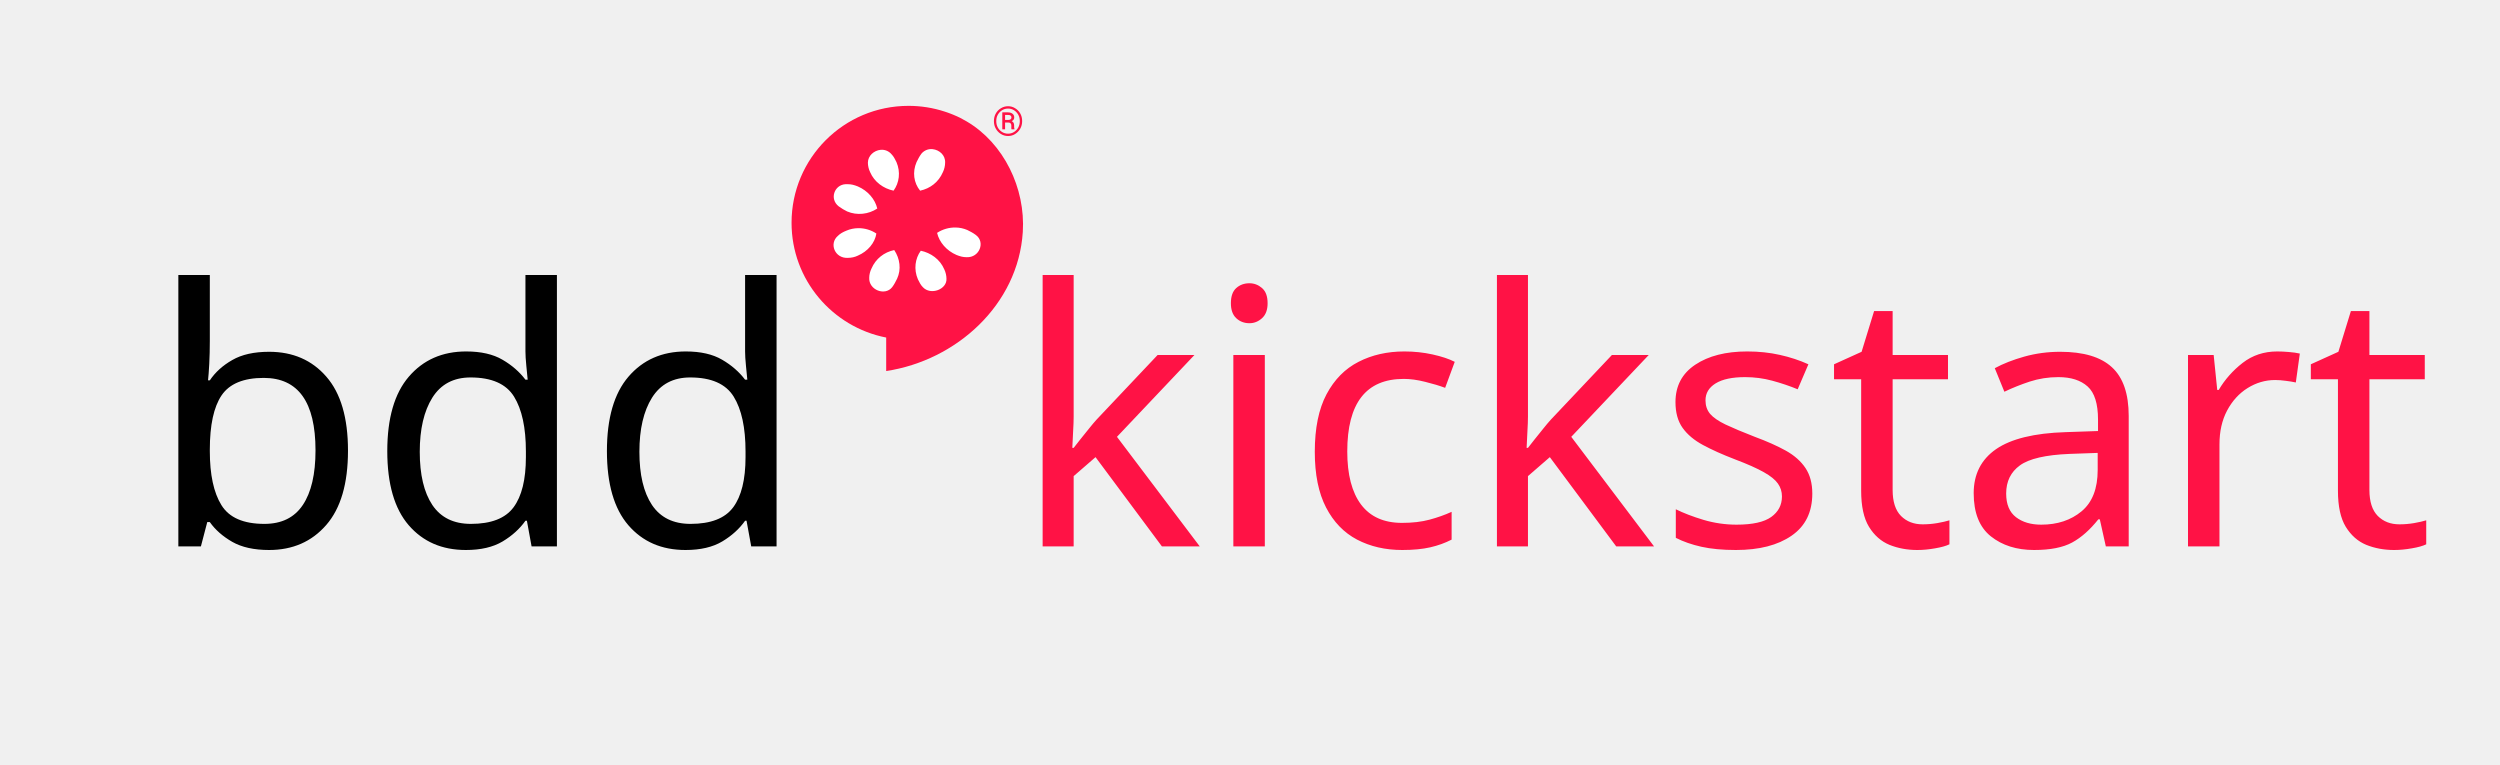
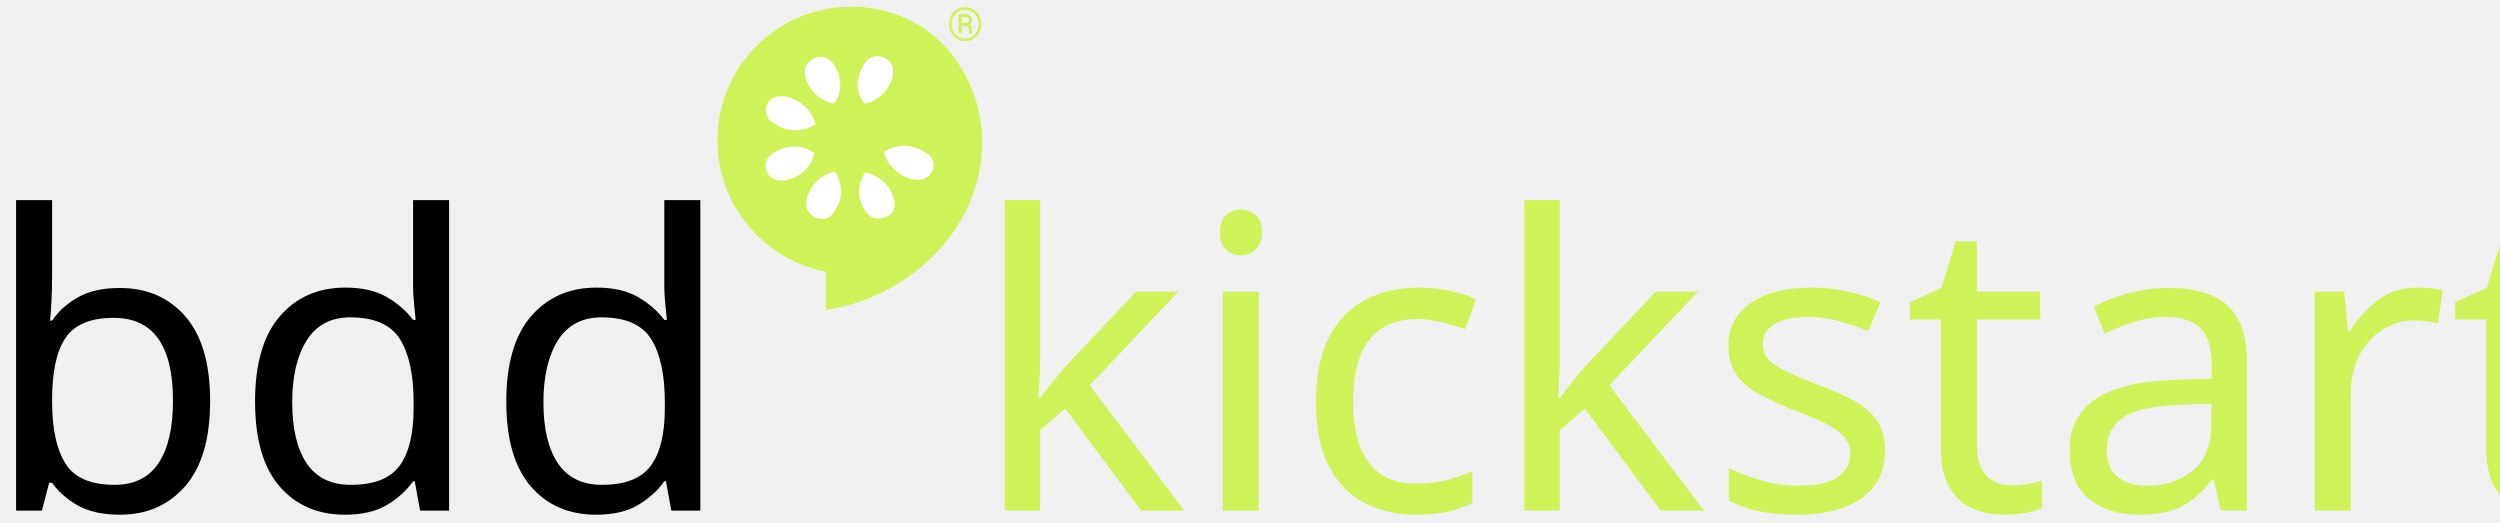
- <svg xmlns="http://www.w3.org/2000/svg" width="350" height="107" viewBox="0 0 350 107">
-   <g fill="none" fill-rule="evenodd">
-     <path d="M0 0h161v104H0z" />
-     <path d="M127.192 14.82c-9.05 0-16.375 7.324-16.375 16.375 0 7.968 5.712 14.589 13.25 16.062v4.688c9.8-1.478 18.478-9.257 19.125-19.47.39-6.146-2.675-12.42-7.844-15.468a13.755 13.755 0 0 0-.906-.5c-.315-.155-.64-.306-.969-.437-.104-.044-.207-.084-.312-.125-.288-.107-.578-.226-.875-.313a16.246 16.246 0 0 0-5.094-.812z" fill="#FF1245" fill-rule="nonzero" />
-     <path d="M130.567 20.882a1.787 1.787 0 0 0-1.562.625c-.3.4-.488.788-.688 1.188-.6 1.4-.4 2.9.5 4 1.4-.3 2.588-1.194 3.188-2.594.2-.4.312-.913.312-1.313.063-1.062-.816-1.81-1.75-1.906zm-7.281.094c-.913.087-1.781.812-1.781 1.812 0 .4.112.913.312 1.313.6 1.4 1.881 2.294 3.281 2.594.8-1.1 1.007-2.6.407-4-.2-.4-.388-.794-.688-1.094a1.757 1.757 0 0 0-1.531-.625zm-4.906 4.812c-1.577.081-2.282 2.063-.97 3.094.4.3.788.519 1.188.719 1.4.6 3.02.394 4.22-.406-.3-1.3-1.32-2.494-2.72-3.094-.5-.2-.906-.313-1.406-.313-.112-.012-.207-.005-.312 0zm15.406 6.063a4.574 4.574 0 0 0-2.594.75c.3 1.3 1.319 2.494 2.719 3.094.5.2.906.312 1.406.312 1.8.1 2.681-2.125 1.281-3.125-.4-.3-.787-.487-1.187-.687a4.32 4.32 0 0 0-1.625-.344zm-13.656.094c-.55.01-1.1.118-1.625.343-.5.2-.888.42-1.188.72-1.3 1.1-.425 3.193 1.375 3.093.5 0 1.006-.113 1.406-.313 1.4-.6 2.394-1.793 2.594-3.093a4.475 4.475 0 0 0-2.562-.75zm5.062 3.062c-1.4.3-2.587 1.194-3.187 2.594-.2.4-.313.881-.313 1.281-.1 1.7 2.219 2.613 3.219 1.313.3-.4.487-.788.687-1.188.6-1.3.394-2.8-.406-4zm3.719.094c-.8 1.1-1.006 2.6-.406 4 .2.4.387.794.687 1.094 1.1 1.2 3.413.312 3.313-1.188 0-.4-.113-.912-.313-1.312-.6-1.4-1.881-2.294-3.281-2.594z" fill="#FFF" fill-rule="nonzero" />
-     <text fill="#000" font-family="InsigniaLTStd, Insignia LT Std" font-size="50">
-       <tspan x="20.72" y="76.5">bdd</tspan>
-     </text>
-     <text fill="#FF1245" font-family="InsigniaLTStd, Insignia LT Std" font-size="50">
-       <tspan x="141.72" y="76.5">kickstart</tspan>
-     </text>
-     <text fill="#FF1245" font-family="Roboto-Regular, Roboto" font-size="5.7">
-       <tspan x="138.9" y="18.98">®</tspan>
-     </text>
+ <svg xmlns="http://www.w3.org/2000/svg" width="306px" height="64px" viewBox="0 0 306 64" version="1.1">
+   <defs />
+   <g id="Page-1" stroke="none" stroke-width="1" fill="none" fill-rule="evenodd">
+     <g id="bdd-kickstart" transform="translate(-23, -14)">
+       <polygon id="Shape" points="0 0 161 0 161 104 0 104" />
+       <path d="M110.817,31.195 C110.817,39.163 116.529,45.784 124.067,47.257 L124.067,51.945 C133.867,50.467 142.545,42.688 143.192,32.475 C143.582,26.329 140.517,20.055 135.348,17.007 C135.052,16.829 134.75,16.662 134.442,16.507 C134.127,16.352 133.802,16.201 133.473,16.07 C133.369,16.026 133.266,15.986 133.161,15.945 C132.873,15.838 132.583,15.719 132.286,15.632 C130.642,15.092 128.922,14.818 127.192,14.82 C118.142,14.82 110.817,22.144 110.817,31.195 Z" id="Shape" fill="#CEF257" fill-rule="nonzero" />
+       <path d="M130.567,20.882 C129.975,20.817 129.389,21.051 129.005,21.507 C128.705,21.907 128.517,22.295 128.317,22.695 C127.717,24.095 127.917,25.595 128.817,26.695 C130.217,26.395 131.405,25.501 132.005,24.101 C132.205,23.701 132.317,23.188 132.317,22.788 C132.38,21.726 131.501,20.978 130.567,20.882 L130.567,20.882 Z M123.286,20.976 C122.373,21.063 121.505,21.788 121.505,22.788 C121.505,23.188 121.617,23.701 121.817,24.101 C122.417,25.501 123.698,26.395 125.098,26.695 C125.898,25.595 126.105,24.095 125.505,22.695 C125.305,22.295 125.117,21.901 124.817,21.601 C124.443,21.151 123.869,20.916 123.286,20.976 L123.286,20.976 Z M118.38,25.788 C116.803,25.869 116.098,27.851 117.41,28.882 C117.81,29.182 118.198,29.401 118.598,29.601 C119.998,30.201 121.618,29.995 122.818,29.195 C122.518,27.895 121.498,26.701 120.098,26.101 C119.598,25.901 119.192,25.788 118.692,25.788 C118.58,25.776 118.485,25.783 118.38,25.788 L118.38,25.788 Z M133.786,31.851 C132.866,31.834 131.961,32.096 131.192,32.601 C131.492,33.901 132.511,35.095 133.911,35.695 C134.411,35.895 134.817,36.007 135.317,36.007 C137.117,36.107 137.998,33.882 136.598,32.882 C136.198,32.582 135.811,32.395 135.411,32.195 C134.897,31.976 134.345,31.859 133.786,31.851 L133.786,31.851 Z M120.13,31.945 C119.58,31.955 119.03,32.063 118.505,32.288 C118.005,32.488 117.617,32.708 117.317,33.008 C116.017,34.108 116.892,36.201 118.692,36.101 C119.192,36.101 119.698,35.988 120.098,35.788 C121.498,35.188 122.492,33.995 122.692,32.695 C121.934,32.19 121.04,31.929 120.13,31.945 L120.13,31.945 Z M125.192,35.007 C123.792,35.307 122.605,36.201 122.005,37.601 C121.805,38.001 121.692,38.482 121.692,38.882 C121.592,40.582 123.911,41.495 124.911,40.195 C125.211,39.795 125.398,39.407 125.598,39.007 C126.198,37.707 125.992,36.207 125.192,35.007 L125.192,35.007 Z M128.911,35.101 C128.111,36.201 127.905,37.701 128.505,39.101 C128.705,39.501 128.892,39.895 129.192,40.195 C130.292,41.395 132.605,40.507 132.505,39.007 C132.505,38.607 132.392,38.095 132.192,37.695 C131.592,36.295 130.311,35.401 128.911,35.101 Z" id="Shape" fill="#FFFFFF" fill-rule="nonzero" />
+       <text id="bdd" fill="#000000" font-family="InsigniaLTStd, Insignia LT Std" font-size="50" font-weight="normal">
+         <tspan x="20.72" y="76.5">bdd</tspan>
+       </text>
+       <text id="kickstart" fill="#CEF257" font-family="InsigniaLTStd, Insignia LT Std" font-size="50" font-weight="normal">
+         <tspan x="141.72" y="76.5">kickstart</tspan>
+       </text>
+       <text id="®" fill="#CEF257" font-family="Roboto-Regular, Roboto" font-size="5.7" font-weight="normal">
+         <tspan x="138.9" y="18.98">®</tspan>
+       </text>
+     </g>
  </g>
</svg>
